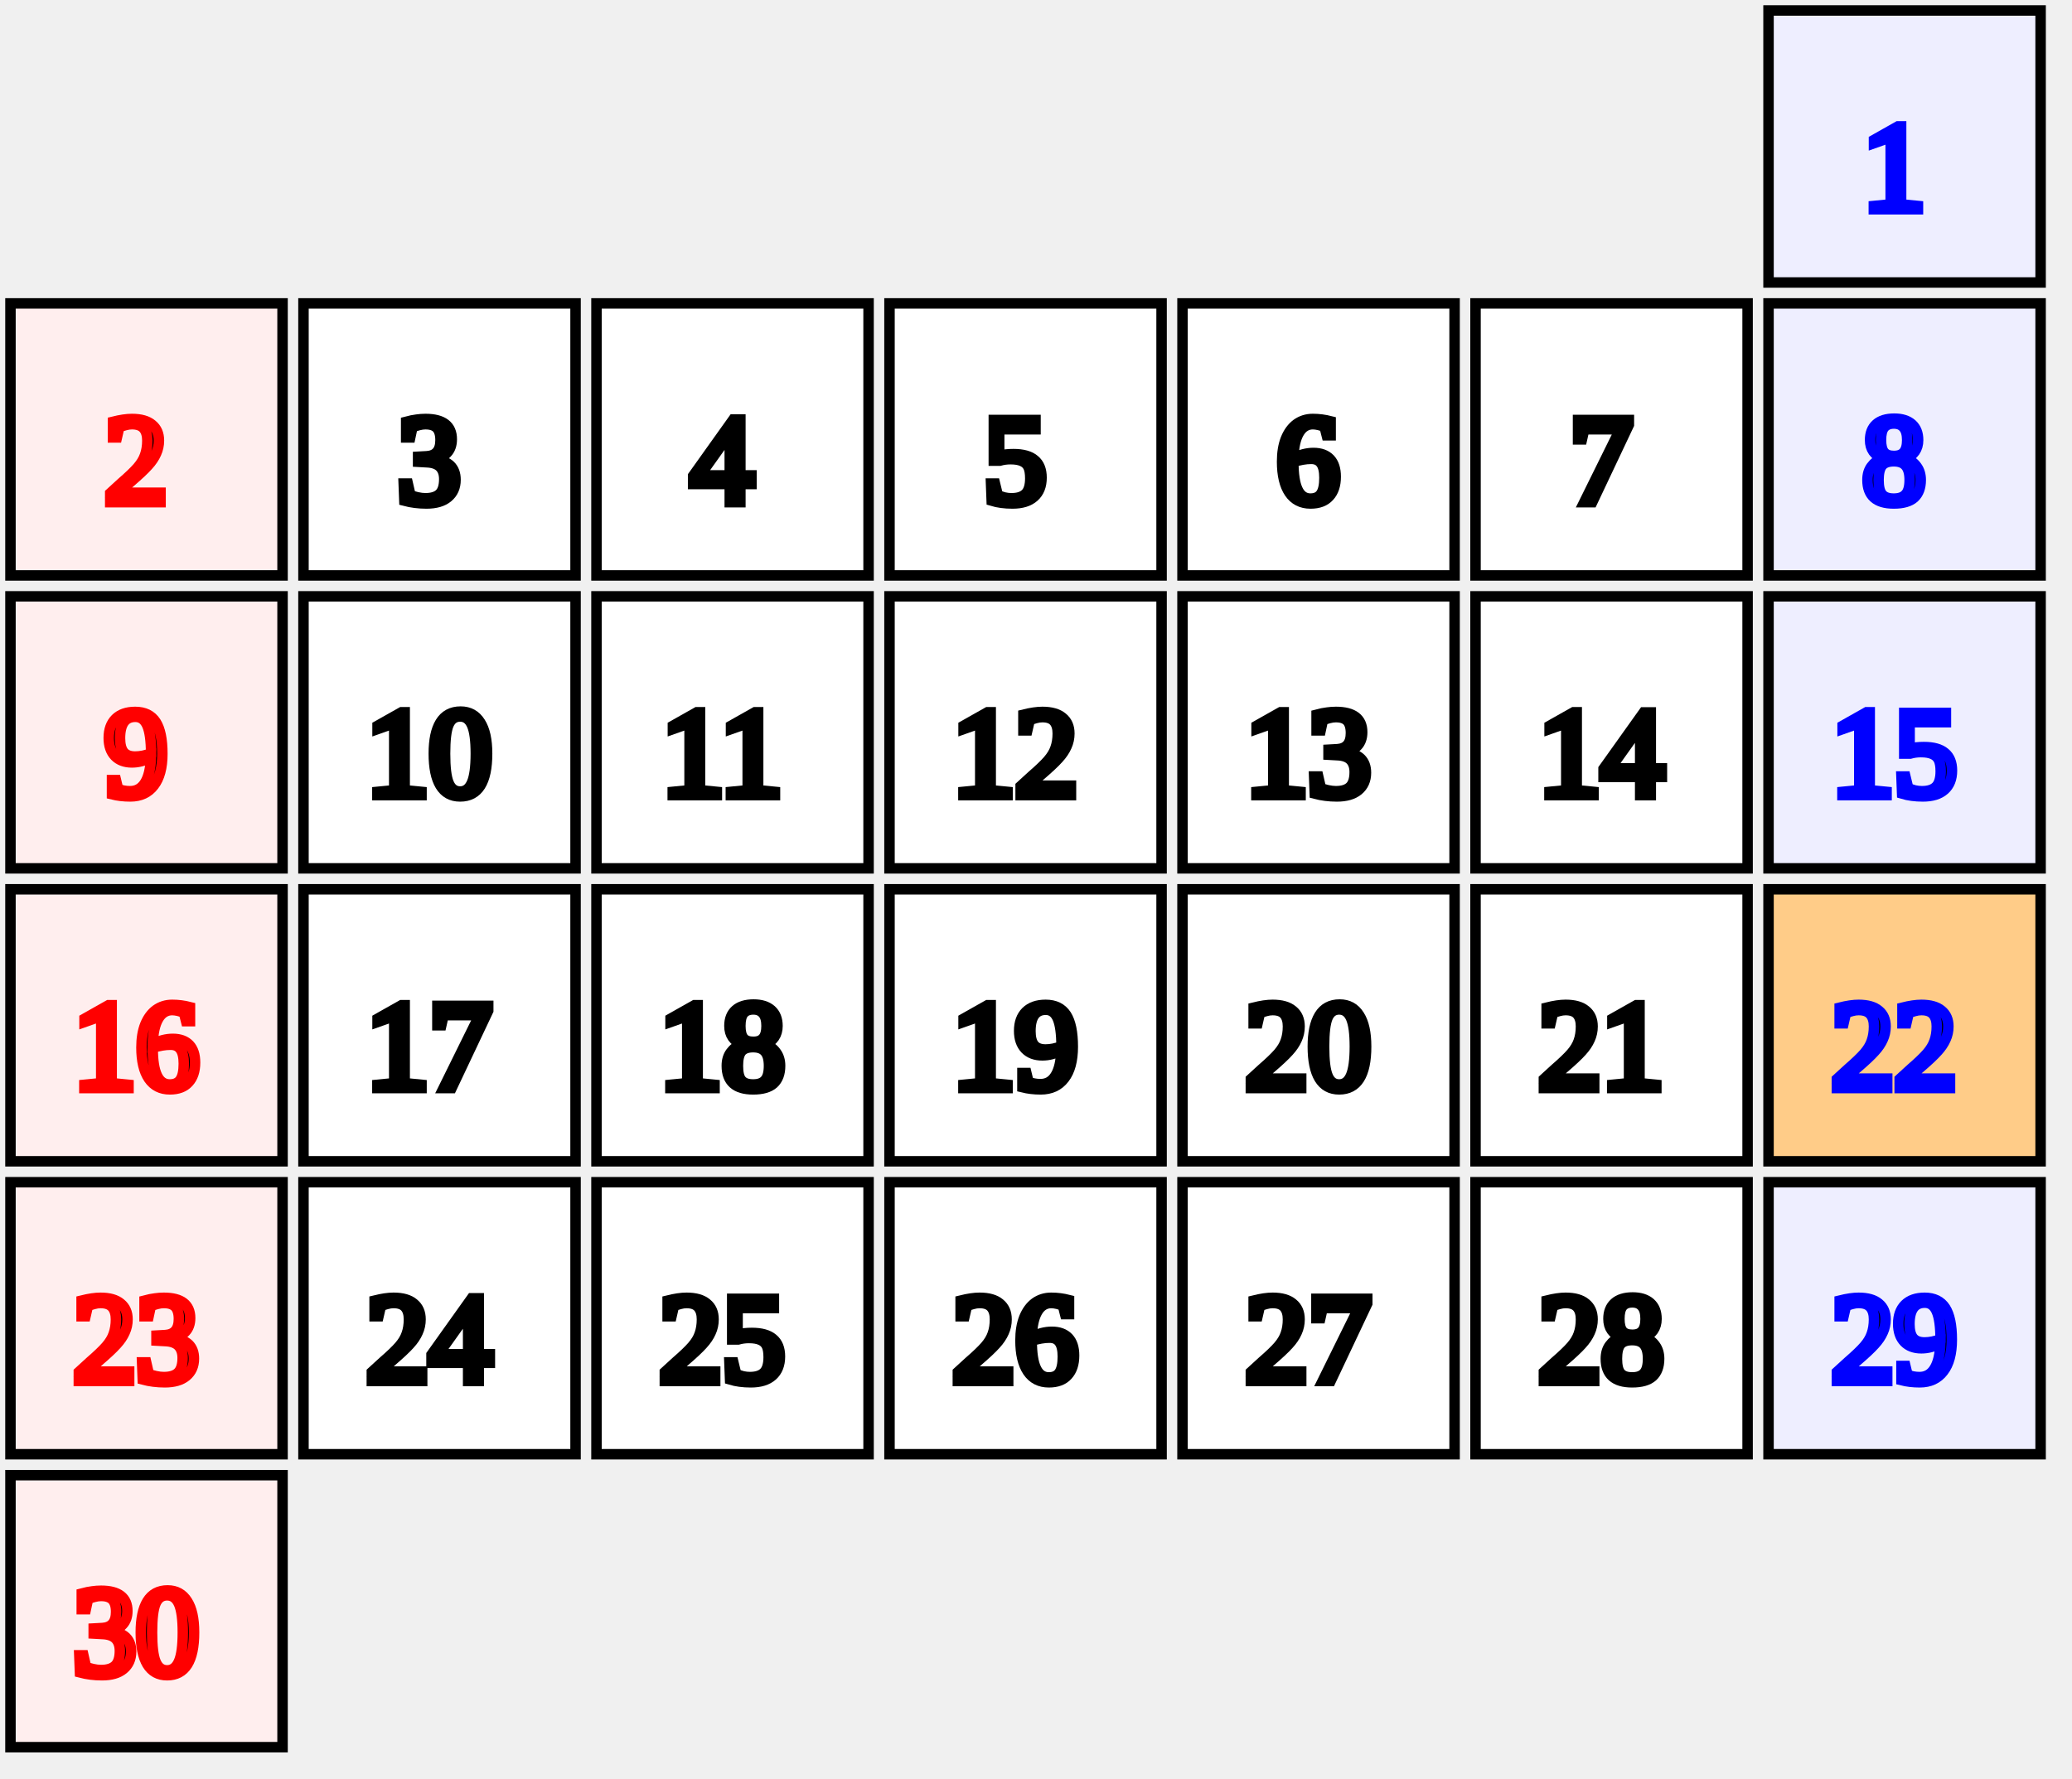
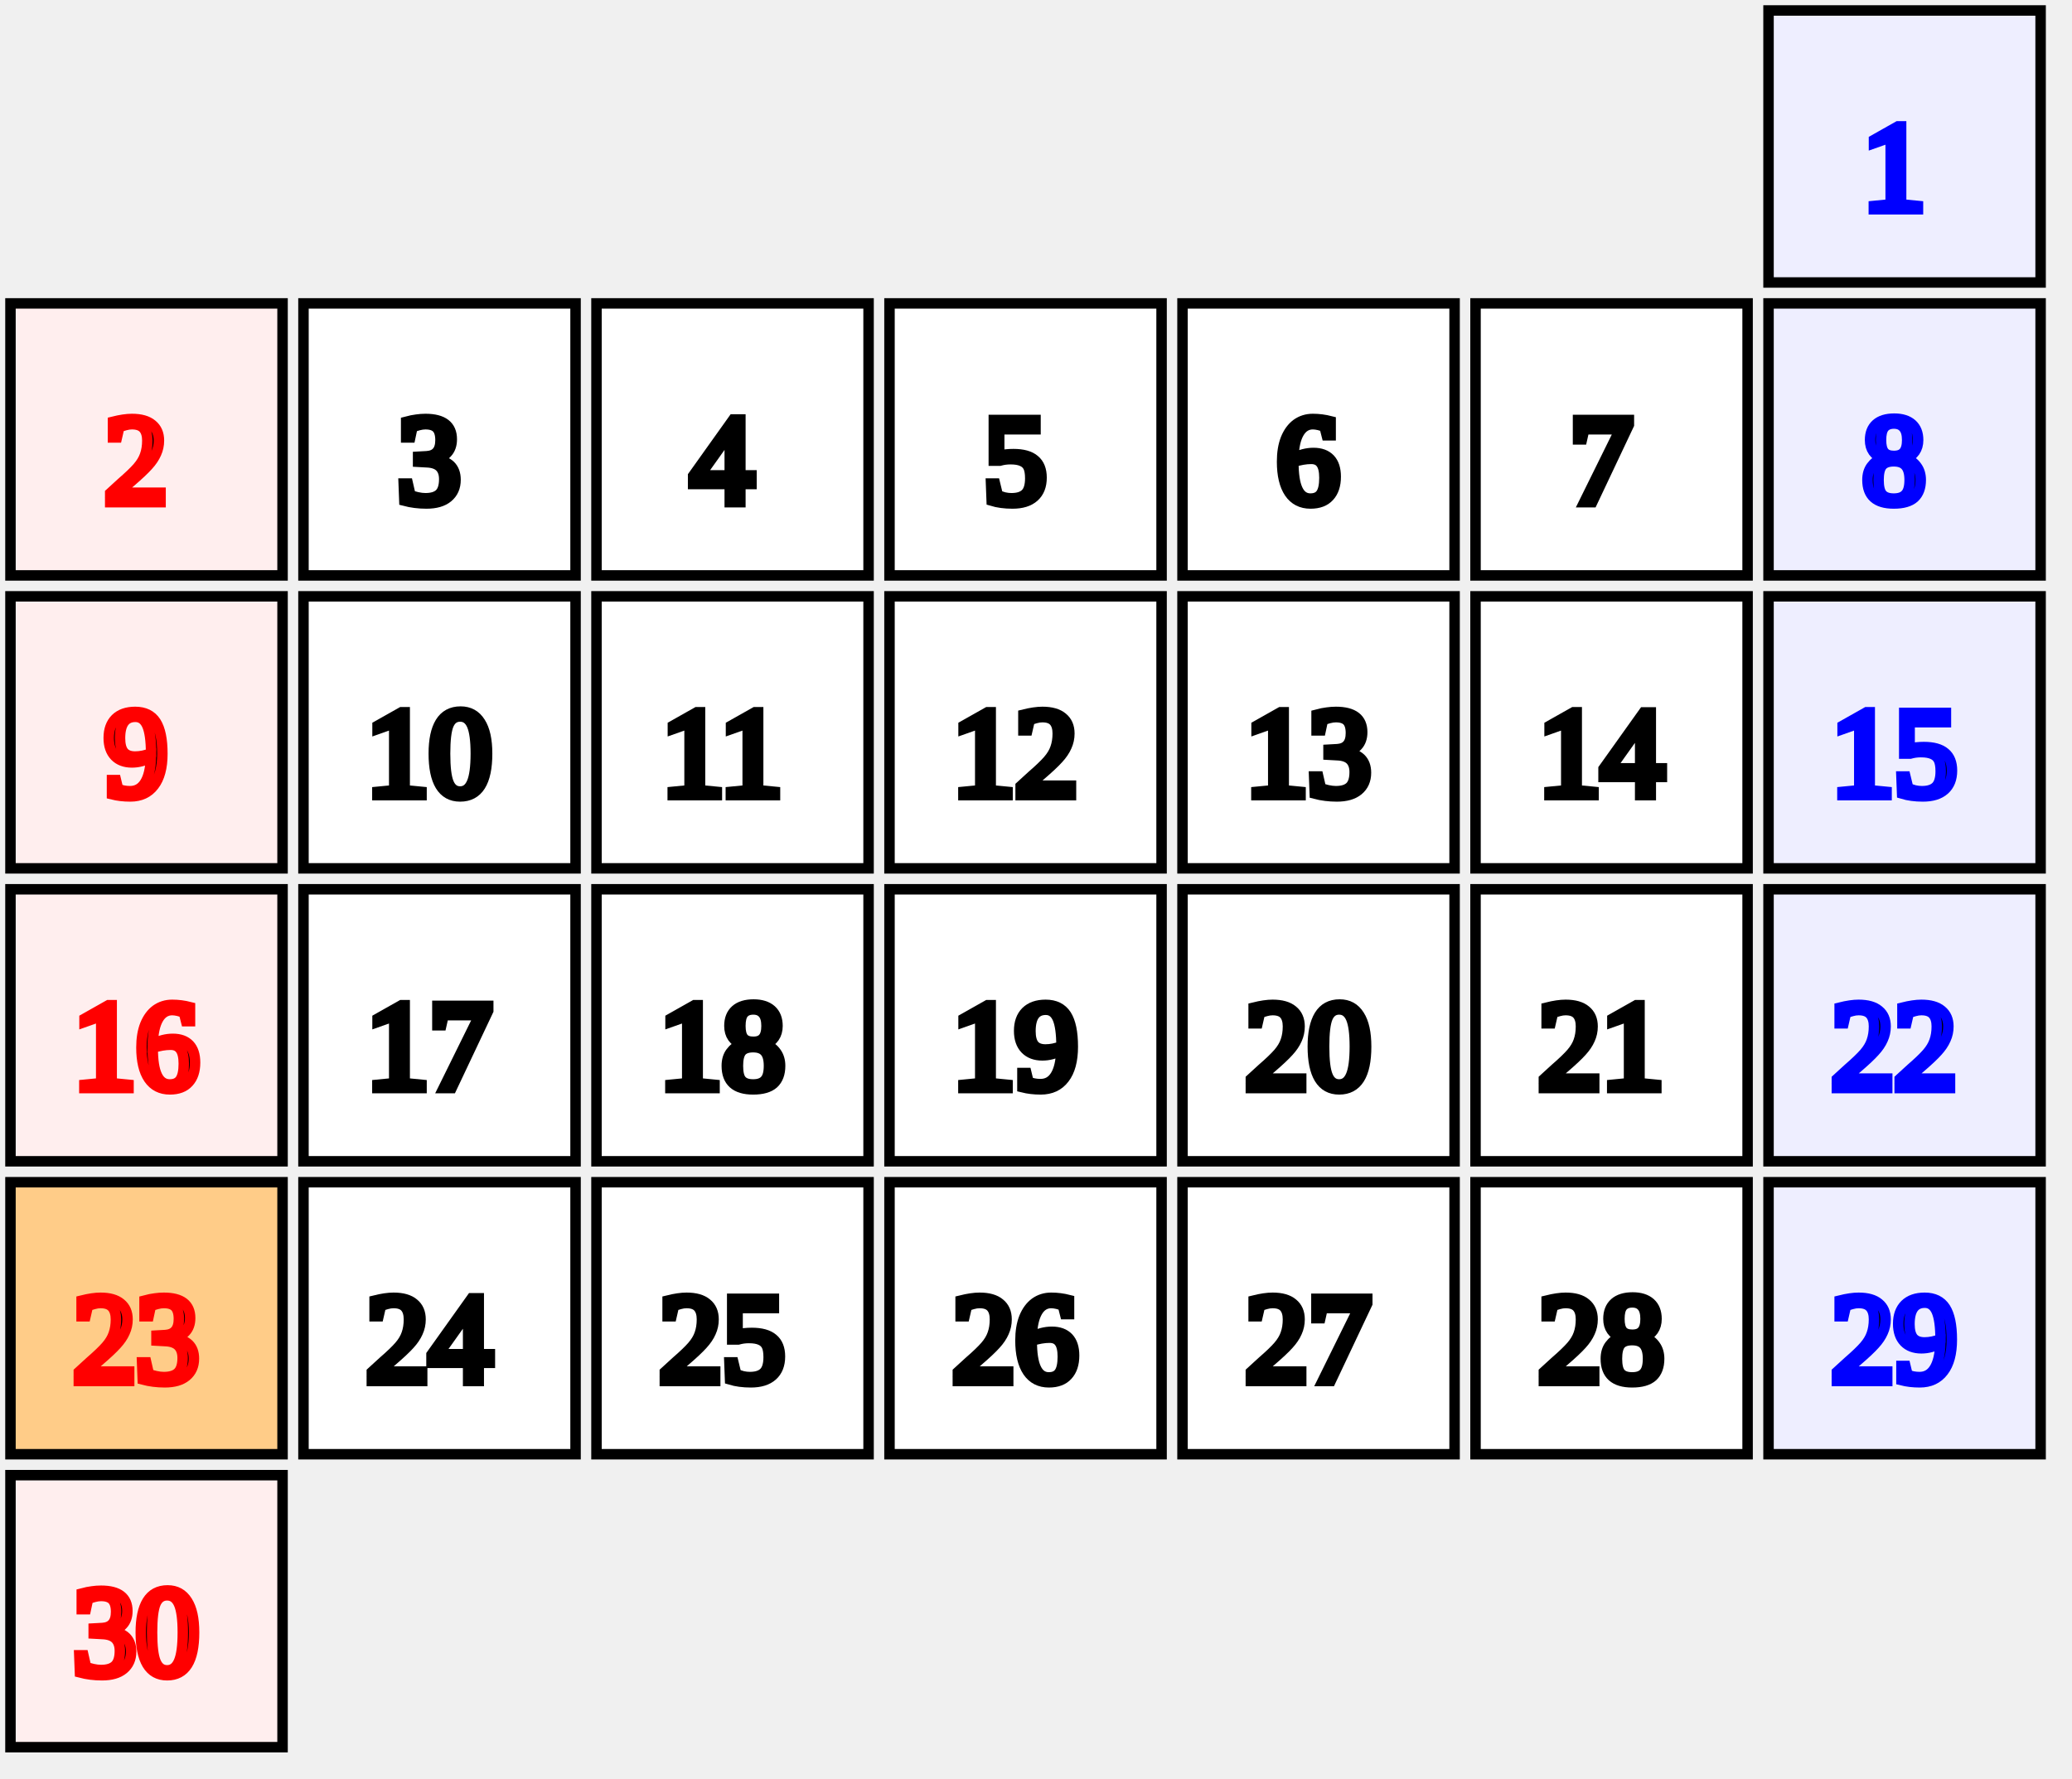
<svg xmlns="http://www.w3.org/2000/svg" id="erd-canvas" width="198px" height="170px">
  <rect x="169px" y="1px" width="26px" height="26px" stroke="#000" stroke-width="1px" fill="#eef" />
  <text x="181px" y="20px" stroke="#00f" text-anchor="middle">1</text>
  <rect x="1px" y="29px" width="26px" height="26px" stroke="#000" stroke-width="1px" fill="#fee" />
  <text x="13px" y="48px" stroke="#f00" text-anchor="middle">2</text>
  <rect x="29px" y="29px" width="26px" height="26px" stroke="#000" stroke-width="1px" fill="#fff" />
  <text x="41px" y="48px" stroke="#000" text-anchor="middle">3</text>
  <rect x="57px" y="29px" width="26px" height="26px" stroke="#000" stroke-width="1px" fill="#fff" />
  <text x="69px" y="48px" stroke="#000" text-anchor="middle">4</text>
  <rect x="85px" y="29px" width="26px" height="26px" stroke="#000" stroke-width="1px" fill="#fff" />
  <text x="97px" y="48px" stroke="#000" text-anchor="middle">5</text>
  <rect x="113px" y="29px" width="26px" height="26px" stroke="#000" stroke-width="1px" fill="#fff" />
  <text x="125px" y="48px" stroke="#000" text-anchor="middle">6</text>
  <rect x="141px" y="29px" width="26px" height="26px" stroke="#000" stroke-width="1px" fill="#fff" />
  <text x="153px" y="48px" stroke="#000" text-anchor="middle">7</text>
  <rect x="169px" y="29px" width="26px" height="26px" stroke="#000" stroke-width="1px" fill="#eef" />
  <text x="181px" y="48px" stroke="#00f" text-anchor="middle">8</text>
  <rect x="1px" y="57px" width="26px" height="26px" stroke="#000" stroke-width="1px" fill="#fee" />
  <text x="13px" y="76px" stroke="#f00" text-anchor="middle">9</text>
  <rect x="29px" y="57px" width="26px" height="26px" stroke="#000" stroke-width="1px" fill="#fff" />
  <text x="41px" y="76px" stroke="#000" text-anchor="middle">10</text>
  <rect x="57px" y="57px" width="26px" height="26px" stroke="#000" stroke-width="1px" fill="#fff" />
  <text x="69px" y="76px" stroke="#000" text-anchor="middle">11</text>
  <rect x="85px" y="57px" width="26px" height="26px" stroke="#000" stroke-width="1px" fill="#fff" />
  <text x="97px" y="76px" stroke="#000" text-anchor="middle">12</text>
  <rect x="113px" y="57px" width="26px" height="26px" stroke="#000" stroke-width="1px" fill="#fff" />
  <text x="125px" y="76px" stroke="#000" text-anchor="middle">13</text>
  <rect x="141px" y="57px" width="26px" height="26px" stroke="#000" stroke-width="1px" fill="#fff" />
  <text x="153px" y="76px" stroke="#000" text-anchor="middle">14</text>
  <rect x="169px" y="57px" width="26px" height="26px" stroke="#000" stroke-width="1px" fill="#eef" />
  <text x="181px" y="76px" stroke="#00f" text-anchor="middle">15</text>
  <rect x="1px" y="85px" width="26px" height="26px" stroke="#000" stroke-width="1px" fill="#fee" />
  <text x="13px" y="104px" stroke="#f00" text-anchor="middle">16</text>
  <rect x="29px" y="85px" width="26px" height="26px" stroke="#000" stroke-width="1px" fill="#fff" />
  <text x="41px" y="104px" stroke="#000" text-anchor="middle">17</text>
  <rect x="57px" y="85px" width="26px" height="26px" stroke="#000" stroke-width="1px" fill="#fff" />
  <text x="69px" y="104px" stroke="#000" text-anchor="middle">18</text>
  <rect x="85px" y="85px" width="26px" height="26px" stroke="#000" stroke-width="1px" fill="#fff" />
  <text x="97px" y="104px" stroke="#000" text-anchor="middle">19</text>
  <rect x="113px" y="85px" width="26px" height="26px" stroke="#000" stroke-width="1px" fill="#fff" />
  <text x="125px" y="104px" stroke="#000" text-anchor="middle">20</text>
  <rect x="141px" y="85px" width="26px" height="26px" stroke="#000" stroke-width="1px" fill="#fff" />
  <text x="153px" y="104px" stroke="#000" text-anchor="middle">21</text>
-   <rect x="169px" y="85px" width="26px" height="26px" stroke="#000" stroke-width="1px" fill="#fc8" />
+   <rect x="169px" y="85px" width="26px" height="26px" stroke="#000" stroke-width="1px" fill="#eef" />
  <text x="181px" y="104px" stroke="#00f" text-anchor="middle">22</text>
-   <rect x="1px" y="113px" width="26px" height="26px" stroke="#000" stroke-width="1px" fill="#fee" />
+   <rect x="1px" y="113px" width="26px" height="26px" stroke="#000" stroke-width="1px" fill="#fc8" />
  <text x="13px" y="132px" stroke="#f00" text-anchor="middle">23</text>
  <rect x="29px" y="113px" width="26px" height="26px" stroke="#000" stroke-width="1px" fill="#fff" />
  <text x="41px" y="132px" stroke="#000" text-anchor="middle">24</text>
  <rect x="57px" y="113px" width="26px" height="26px" stroke="#000" stroke-width="1px" fill="#fff" />
  <text x="69px" y="132px" stroke="#000" text-anchor="middle">25</text>
  <rect x="85px" y="113px" width="26px" height="26px" stroke="#000" stroke-width="1px" fill="#fff" />
  <text x="97px" y="132px" stroke="#000" text-anchor="middle">26</text>
  <rect x="113px" y="113px" width="26px" height="26px" stroke="#000" stroke-width="1px" fill="#fff" />
  <text x="125px" y="132px" stroke="#000" text-anchor="middle">27</text>
  <rect x="141px" y="113px" width="26px" height="26px" stroke="#000" stroke-width="1px" fill="#fff" />
  <text x="153px" y="132px" stroke="#000" text-anchor="middle">28</text>
  <rect x="169px" y="113px" width="26px" height="26px" stroke="#000" stroke-width="1px" fill="#eef" />
  <text x="181px" y="132px" stroke="#00f" text-anchor="middle">29</text>
  <rect x="1px" y="141px" width="26px" height="26px" stroke="#000" stroke-width="1px" fill="#fee" />
  <text x="13px" y="160px" stroke="#f00" text-anchor="middle">30</text>
</svg>
